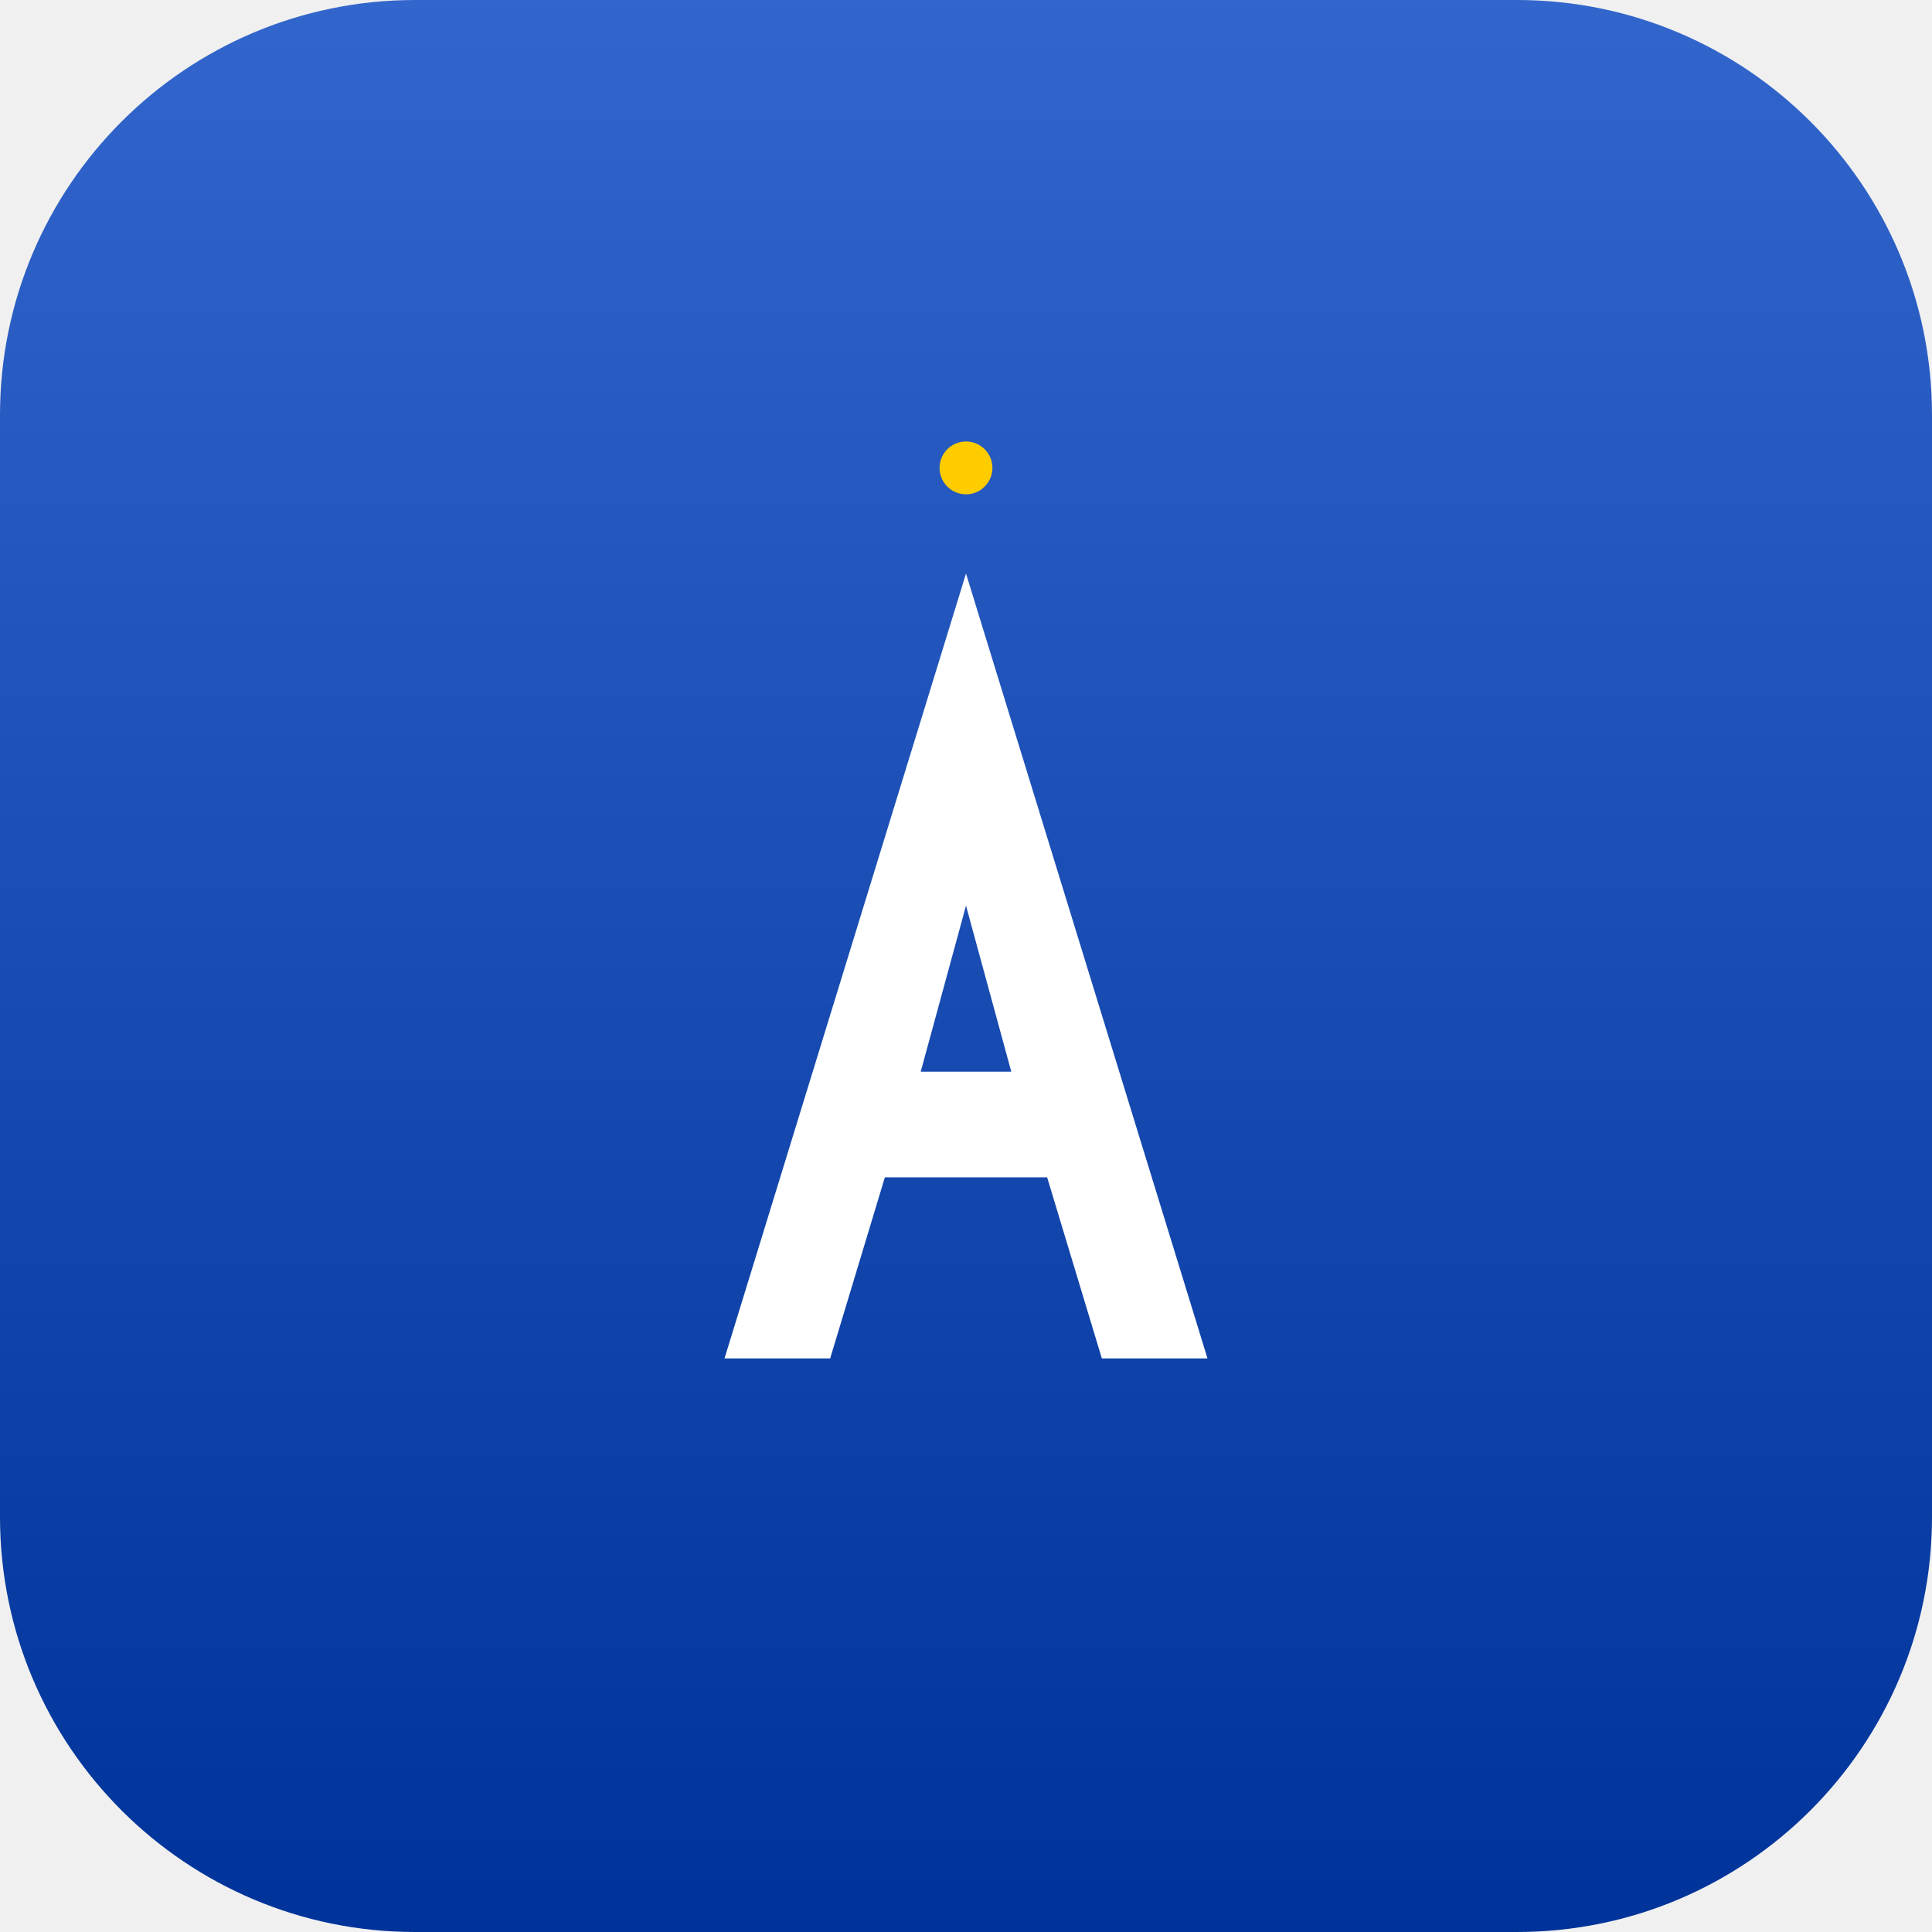
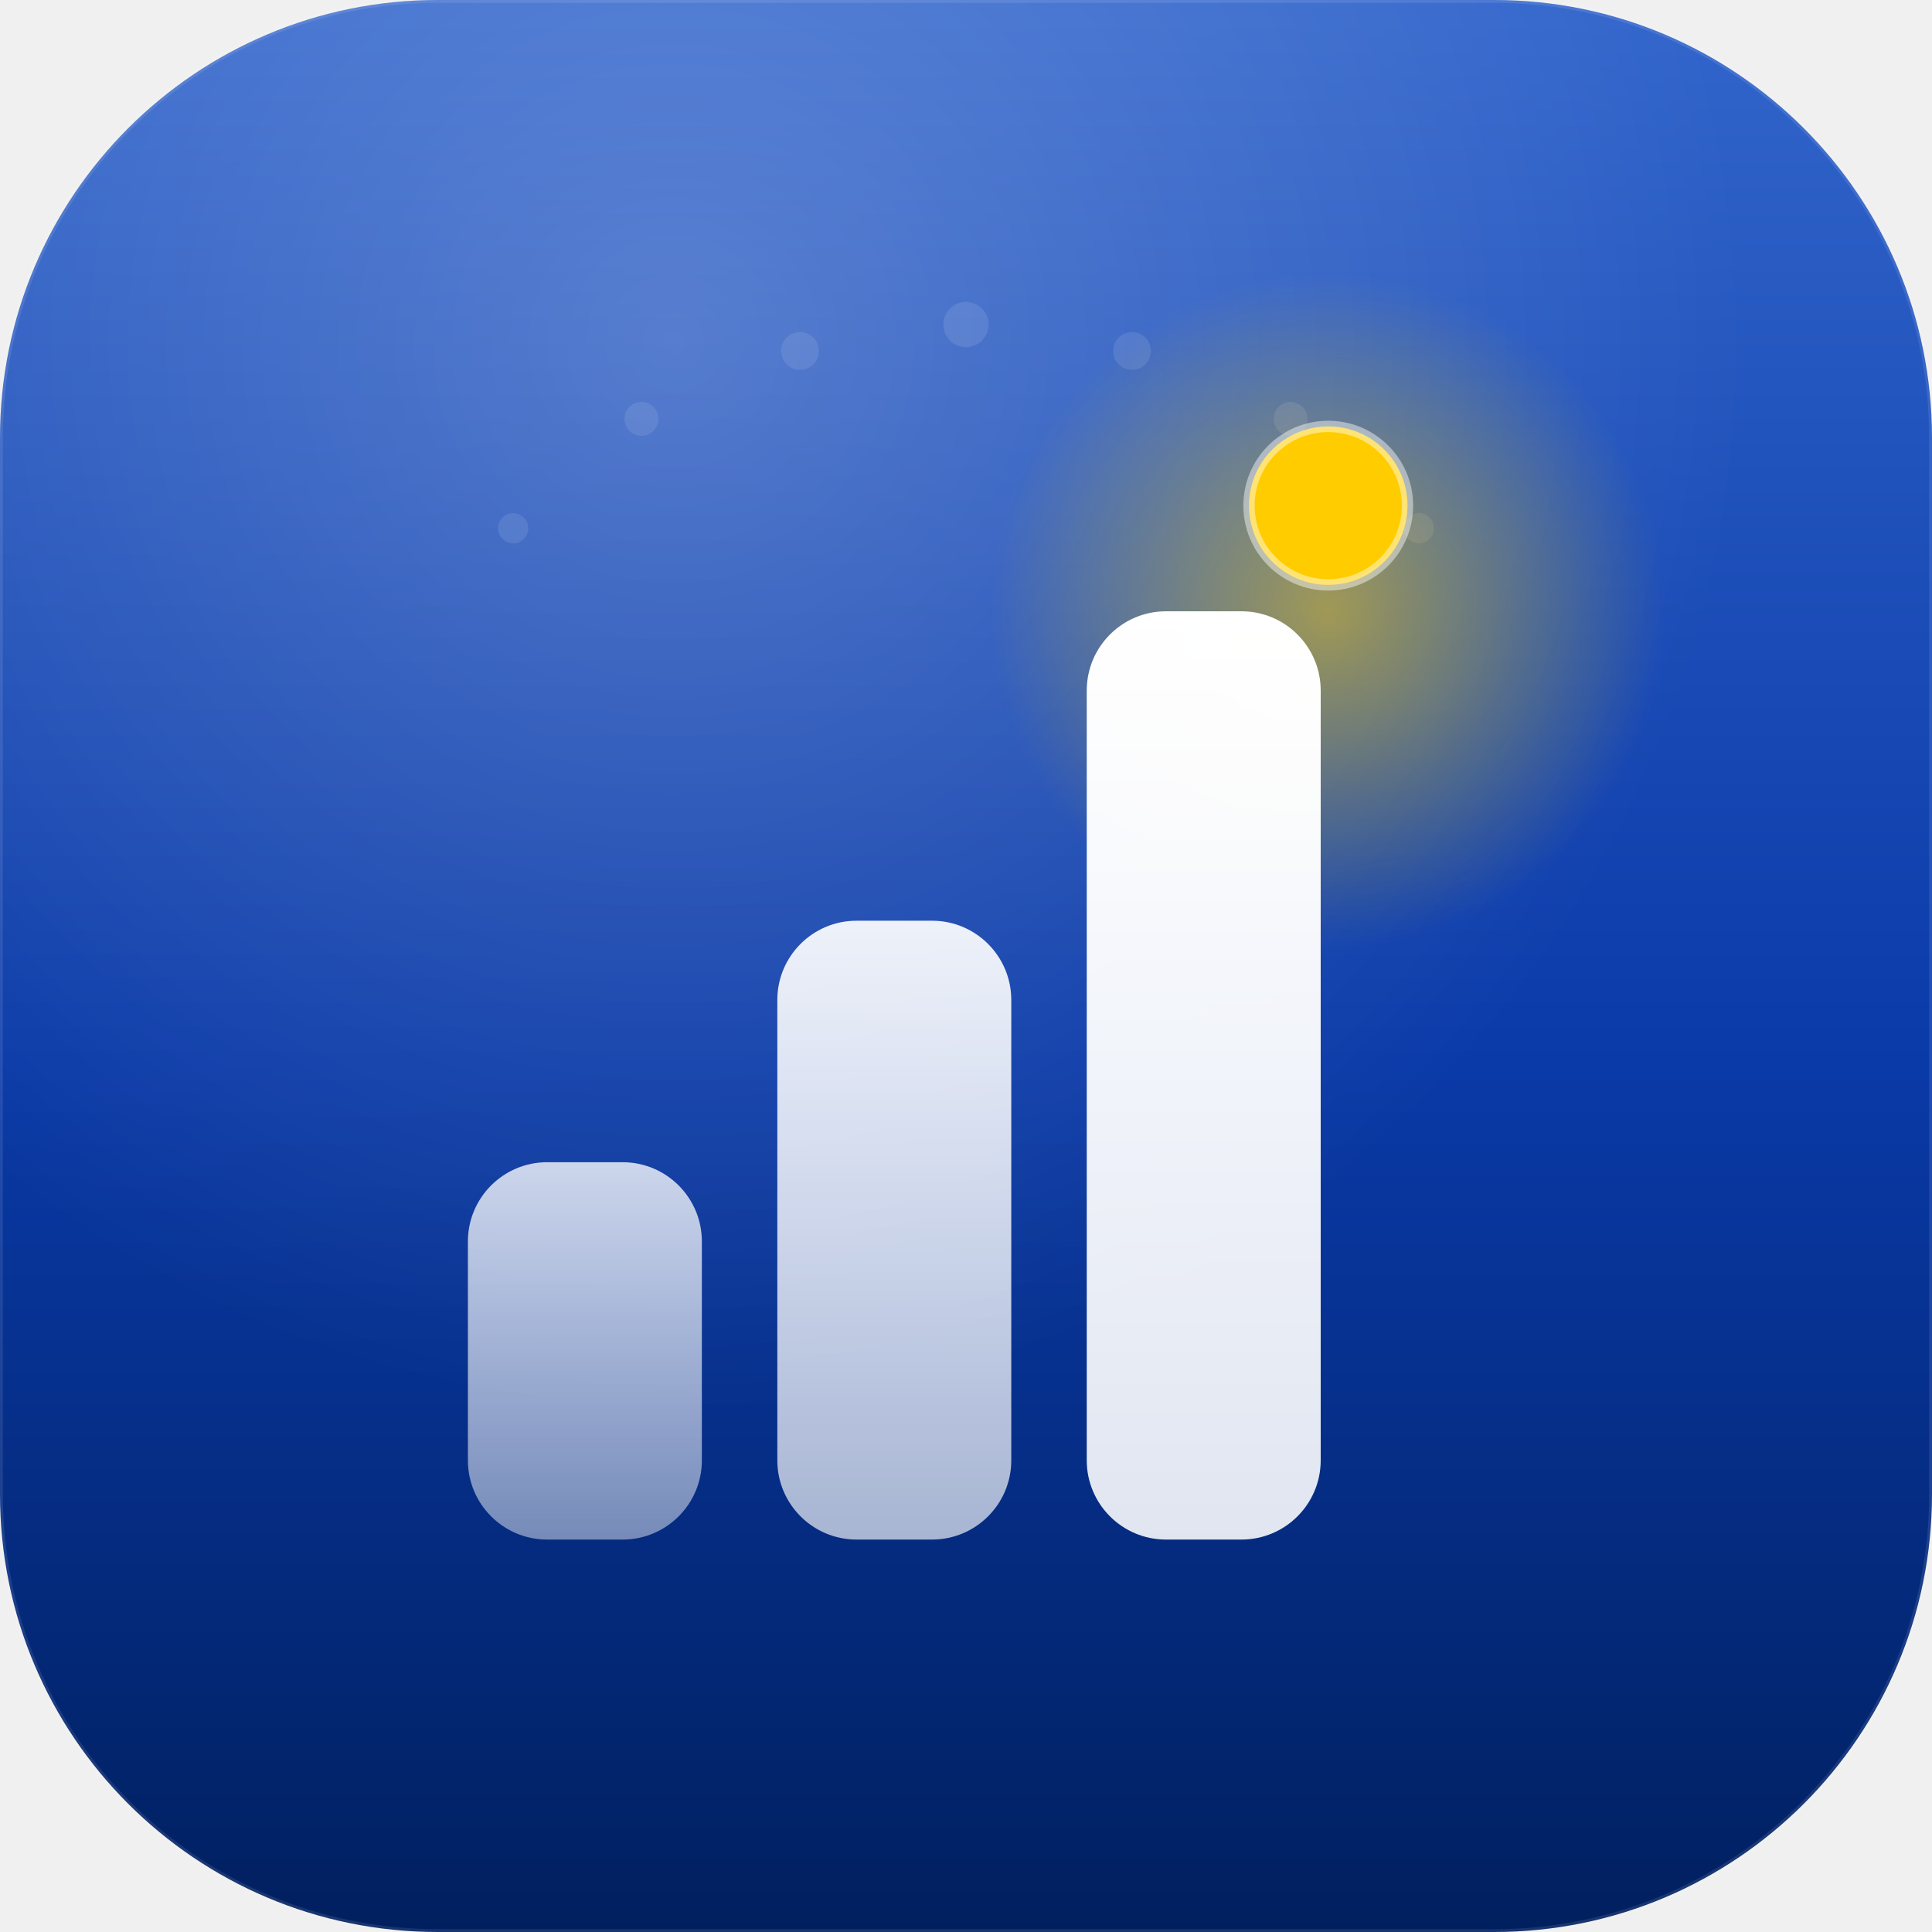
<svg xmlns="http://www.w3.org/2000/svg" viewBox="0 0 1024 1024" fill="none">
  <defs>
    <linearGradient id="bg" x1="0" y1="0" x2="0" y2="1">
      <stop offset="0" stop-color="#3366cc" />
-       <stop offset="1" stop-color="#003399" />
+       <stop offset="0.55" stop-color="#0a3aa8" />
+       <stop offset="1" stop-color="#001f5e" />
+     </linearGradient>
+     <radialGradient id="topGloss" cx="0.35" cy="0.18" r="0.55">
+       <stop offset="0" stop-color="#FFFFFF" stop-opacity="0.22" />
+       <stop offset="1" stop-color="#FFFFFF" stop-opacity="0" />
+     </radialGradient>
+     <radialGradient id="accentGlow" cx="0.5" cy="0.5" r="0.5">
+       <stop offset="0" stop-color="#FFCC00" stop-opacity="0.55" />
+       <stop offset="1" stop-color="#FFCC00" stop-opacity="0" />
+     </radialGradient>
+     <linearGradient id="bar1" x1="0" y1="1" x2="0" y2="0">
+       <stop offset="0" stop-color="#FFFFFF" stop-opacity="0.45" />
+       <stop offset="1" stop-color="#FFFFFF" stop-opacity="0.78" />
+     </linearGradient>
+     <linearGradient id="bar2" x1="0" y1="1" x2="0" y2="0">
+       <stop offset="0" stop-color="#FFFFFF" stop-opacity="0.65" />
+       <stop offset="1" stop-color="#FFFFFF" stop-opacity="0.92" />
+     </linearGradient>
+     <linearGradient id="bar3" x1="0" y1="1" x2="0" y2="0">
+       <stop offset="0" stop-color="#FFFFFF" stop-opacity="0.88" />
+       <stop offset="1" stop-color="#FFFFFF" />
    </linearGradient>
  </defs>
-   <rect width="1024" height="1024" rx="220" fill="url(#bg)" />
-   <circle cx="512" cy="248" r="14" fill="#FFCC00" />
-   <path d="M384 720 L512 304 L640 720 H584 L555 624 H469 L440 720 H384 Z M488 568 H536 L512 480 Z" fill="#ffffff" />
+   <rect width="1024" height="1024" rx="232" fill="url(#bg)" />
+   <rect width="1024" height="1024" rx="232" fill="url(#topGloss)" />
+   <g fill="#FFFFFF" opacity="0.10">
+     <circle cx="512" cy="172" r="12" />
+     <circle cx="600" cy="186" r="10" />
+     <circle cx="424" cy="186" r="10" />
+     <circle cx="684" cy="222" r="9" />
+     <circle cx="340" cy="222" r="9" />
+     <circle cx="752" cy="280" r="8" />
+     <circle cx="272" cy="280" r="8" />
+   </g>
+   <circle cx="704" cy="324" r="180" fill="url(#accentGlow)" />
+   <rect x="248" y="616" width="124" height="200" rx="42" fill="url(#bar1)" />
+   <rect x="412" y="488" width="124" height="328" rx="42" fill="url(#bar2)" />
+   <rect x="576" y="324" width="124" height="492" rx="42" fill="url(#bar3)" />
+   <g transform="translate(704, 268)">
+     <circle r="42" fill="#FFCC00" />
+     <circle r="42" stroke="#FFFFFF" stroke-width="6" stroke-opacity="0.45" />
+   </g>
+   <rect width="1024" height="1024" rx="232" fill="none" stroke="#FFFFFF" stroke-width="3" stroke-opacity="0.10" />
</svg>
